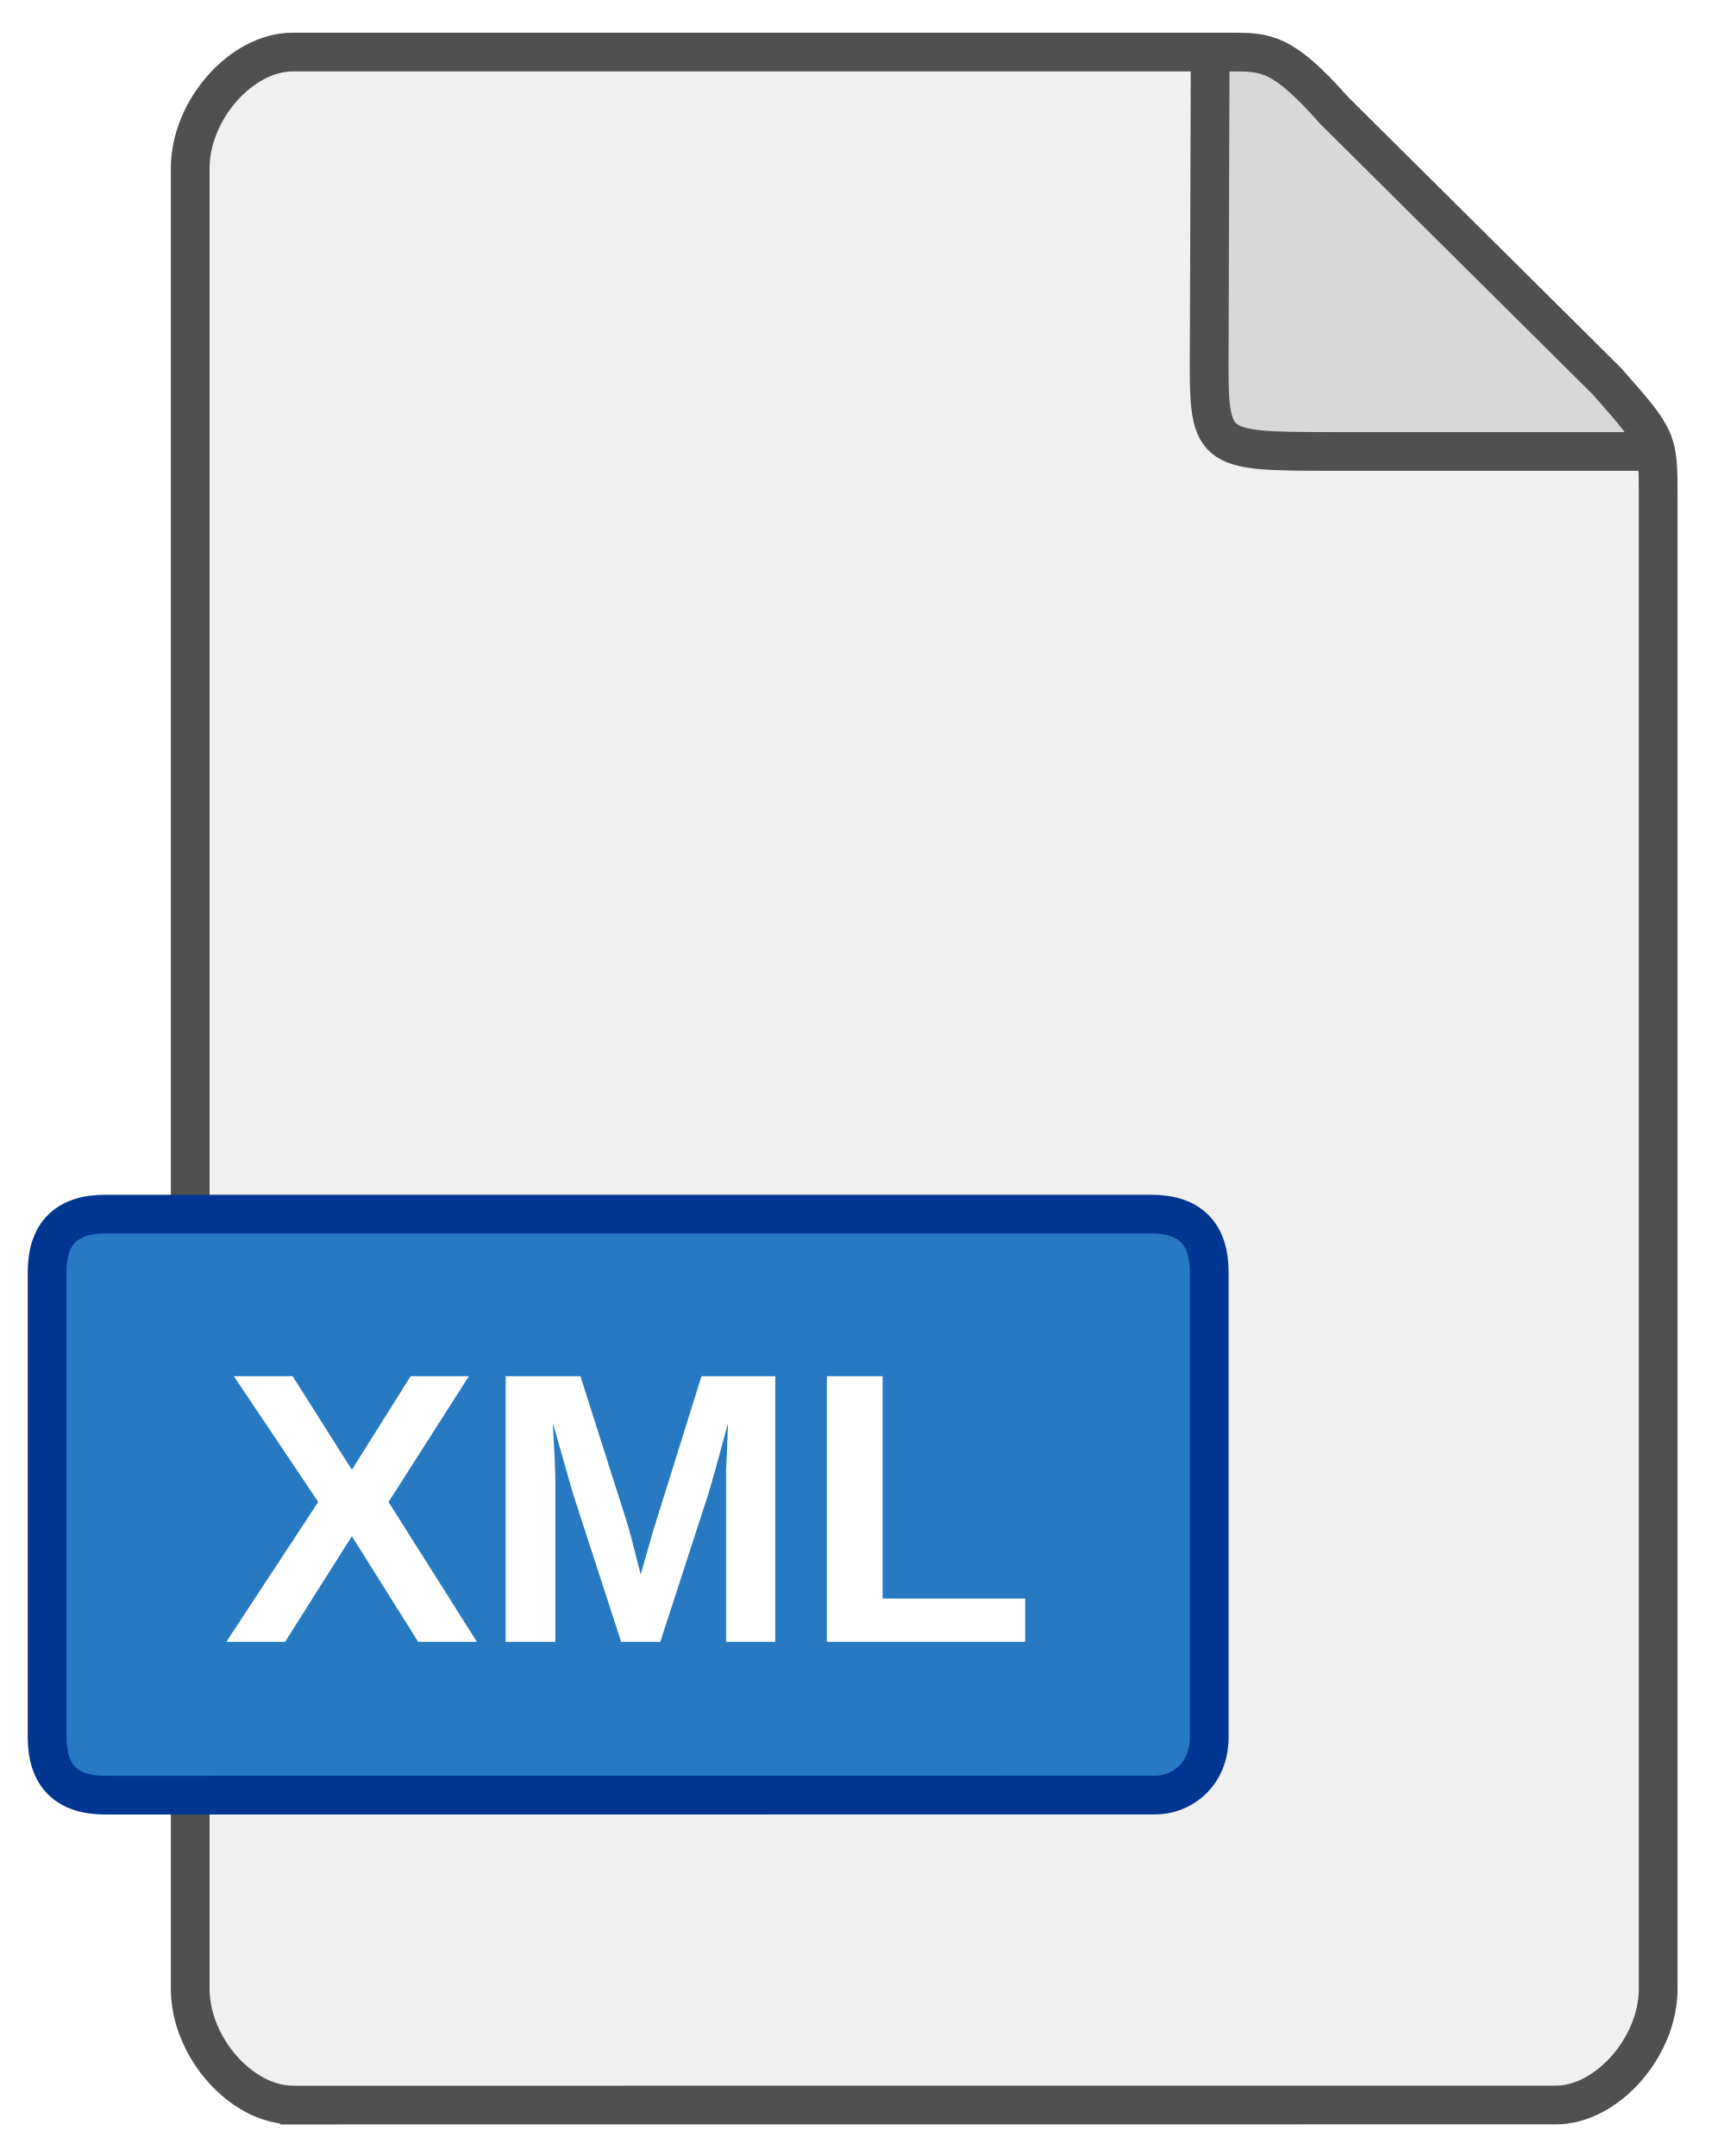
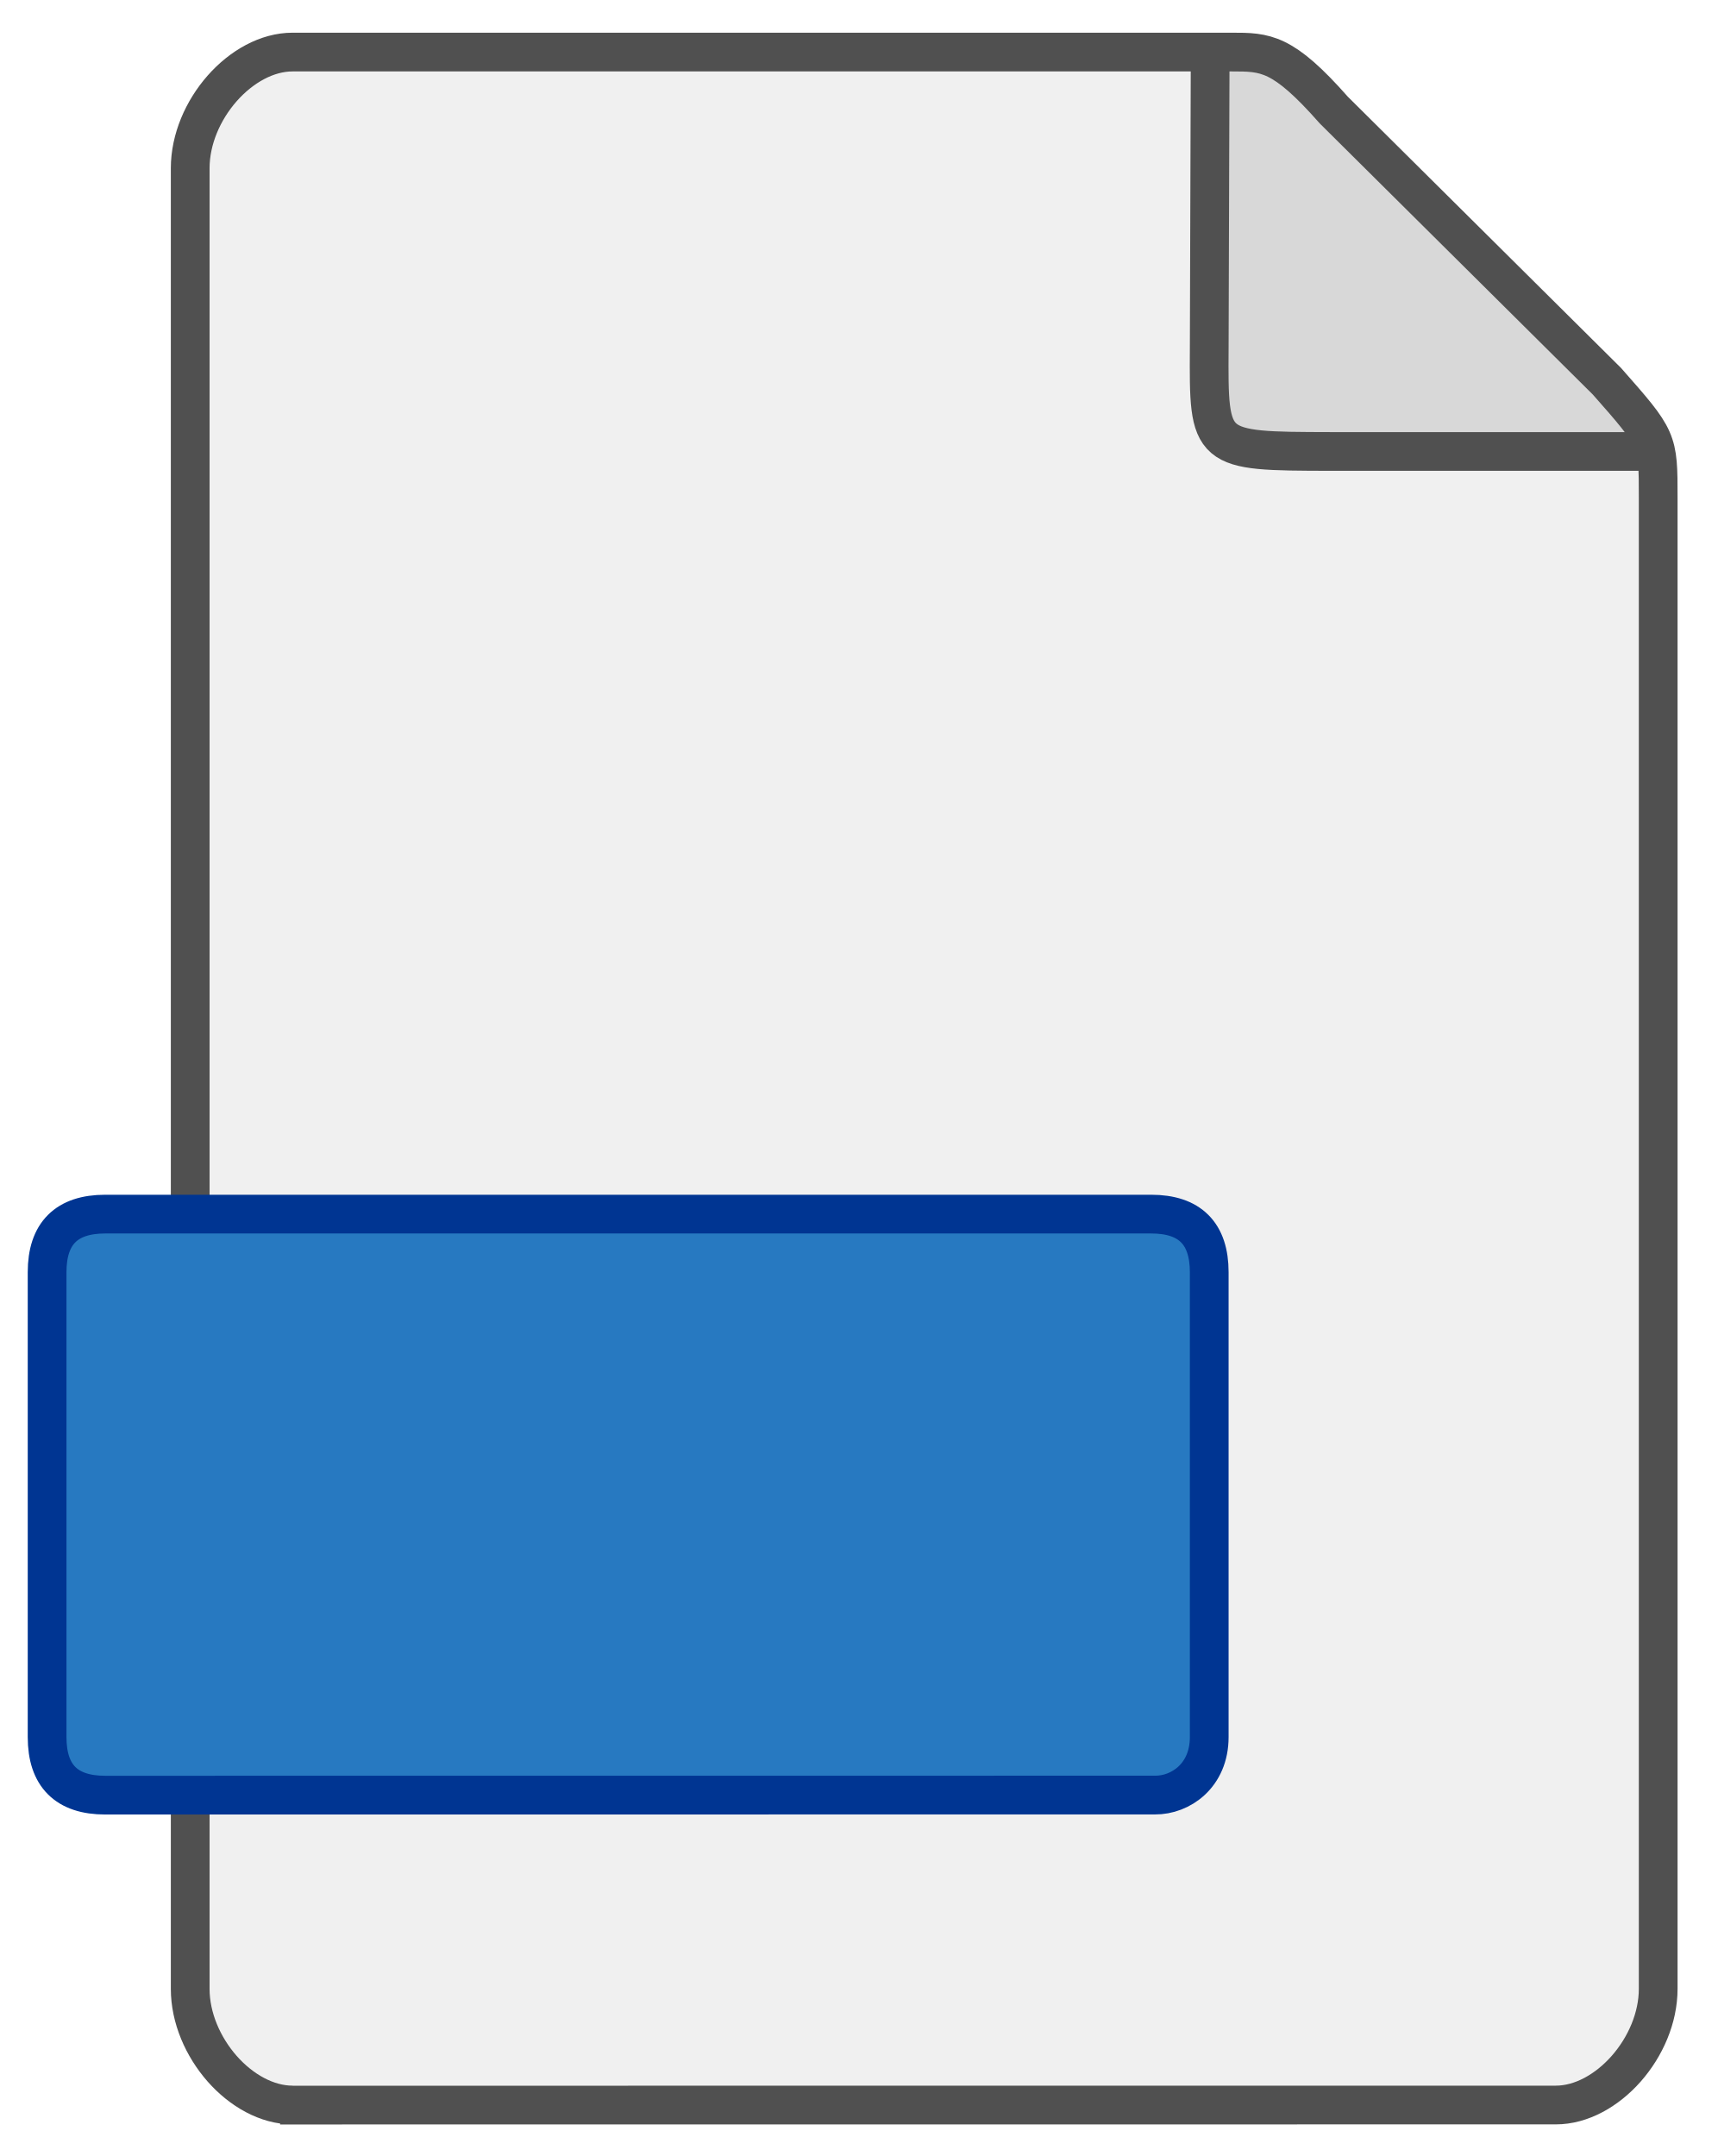
<svg xmlns="http://www.w3.org/2000/svg" xmlns:ns1="https://boxy-svg.com" viewBox="0 -1.548 44.341 55.66">
  <path style="fill: rgb(240, 240, 240);" d="M 7.232 52.855 L 7.393 52.854 L 7.554 52.853 C 6.893 52.853 6.232 52.478 5.736 51.916 C 5.24 51.353 4.91 50.603 4.91 49.853 L 4.91 26.353 L 4.91 2.853 C 4.91 2.103 5.24 1.353 5.736 0.791 C 6.232 0.228 6.893 -0.147 7.554 -0.147 L 31.79 -0.147 C 32.671 -0.147 33.112 -0.147 34.434 1.353 L 41.484 8.353 C 42.806 9.853 42.806 9.853 42.806 11.353 L 42.806 29.853 L 42.806 49.853 C 42.806 50.603 42.476 51.353 41.98 51.916 C 41.484 52.478 40.823 52.853 40.162 52.853 L 23.698 52.854 L 7.232 52.855" ns1:origin="-0.116279 0" />
  <path style="fill: rgb(216, 216, 216);" d="M 42.806 10.107 L 41.812 8.627 L 33.048 -0.09 L 31.216 -0.09 L 31.216 7.796 C 31.216 10.107 31.216 10.107 33.694 10.107 L 42.806 10.107 Z" />
  <path style="stroke: rgb(80, 80, 80); fill: none;" d="M 7.232 52.798 L 7.392 52.797 L 7.553 52.796 C 6.892 52.796 6.231 52.421 5.735 51.859 C 5.24 51.296 4.91 50.546 4.91 49.796 L 4.91 26.296 L 4.91 2.796 C 4.91 2.046 5.24 1.296 5.735 0.734 C 6.231 0.171 6.892 -0.204 7.553 -0.204 L 31.79 -0.204 C 32.671 -0.204 33.112 -0.204 34.434 1.296 L 41.484 8.296 C 42.806 9.796 42.806 9.796 42.806 11.296 L 42.806 29.796 L 42.806 49.796 C 42.806 50.546 42.476 51.296 41.98 51.859 C 41.484 52.421 40.823 52.796 40.162 52.796 L 23.697 52.797 L 7.232 52.798" ns1:origin="-0.116279 0" />
  <path style="stroke: rgb(0, 53, 146); fill: rgb(39, 121, 193);" d="M 2.716 44.796 L 29.817 44.794 C 30.472 44.799 31.216 44.296 31.216 43.296 L 31.216 31.296 C 31.216 30.296 30.716 29.796 29.716 29.796 L 2.716 29.796 C 1.716 29.796 1.216 30.296 1.216 31.296 L 1.216 43.296 C 1.216 44.296 1.716 44.796 2.716 44.796 Z" />
  <path style="fill: none; stroke: rgb(80, 80, 80);" d="M 31.24 -0.09 L 31.216 7.434 C 31.2 10.1 31.2 10.1 34.337 10.107 L 42.806 10.107" />
-   <text style="fill: rgb(255, 255, 255); font-family: Arial, sans-serif; font-size: 12px; font-weight: 700; paint-order: stroke; text-anchor: middle; white-space: pre;" transform="matrix(0.829553, 0, 0, 0.831078, 2.314284, 9.863637)" x="16.809" y="37.271" ns1:origin="-0.735294 -23.05">XML</text>
</svg>
